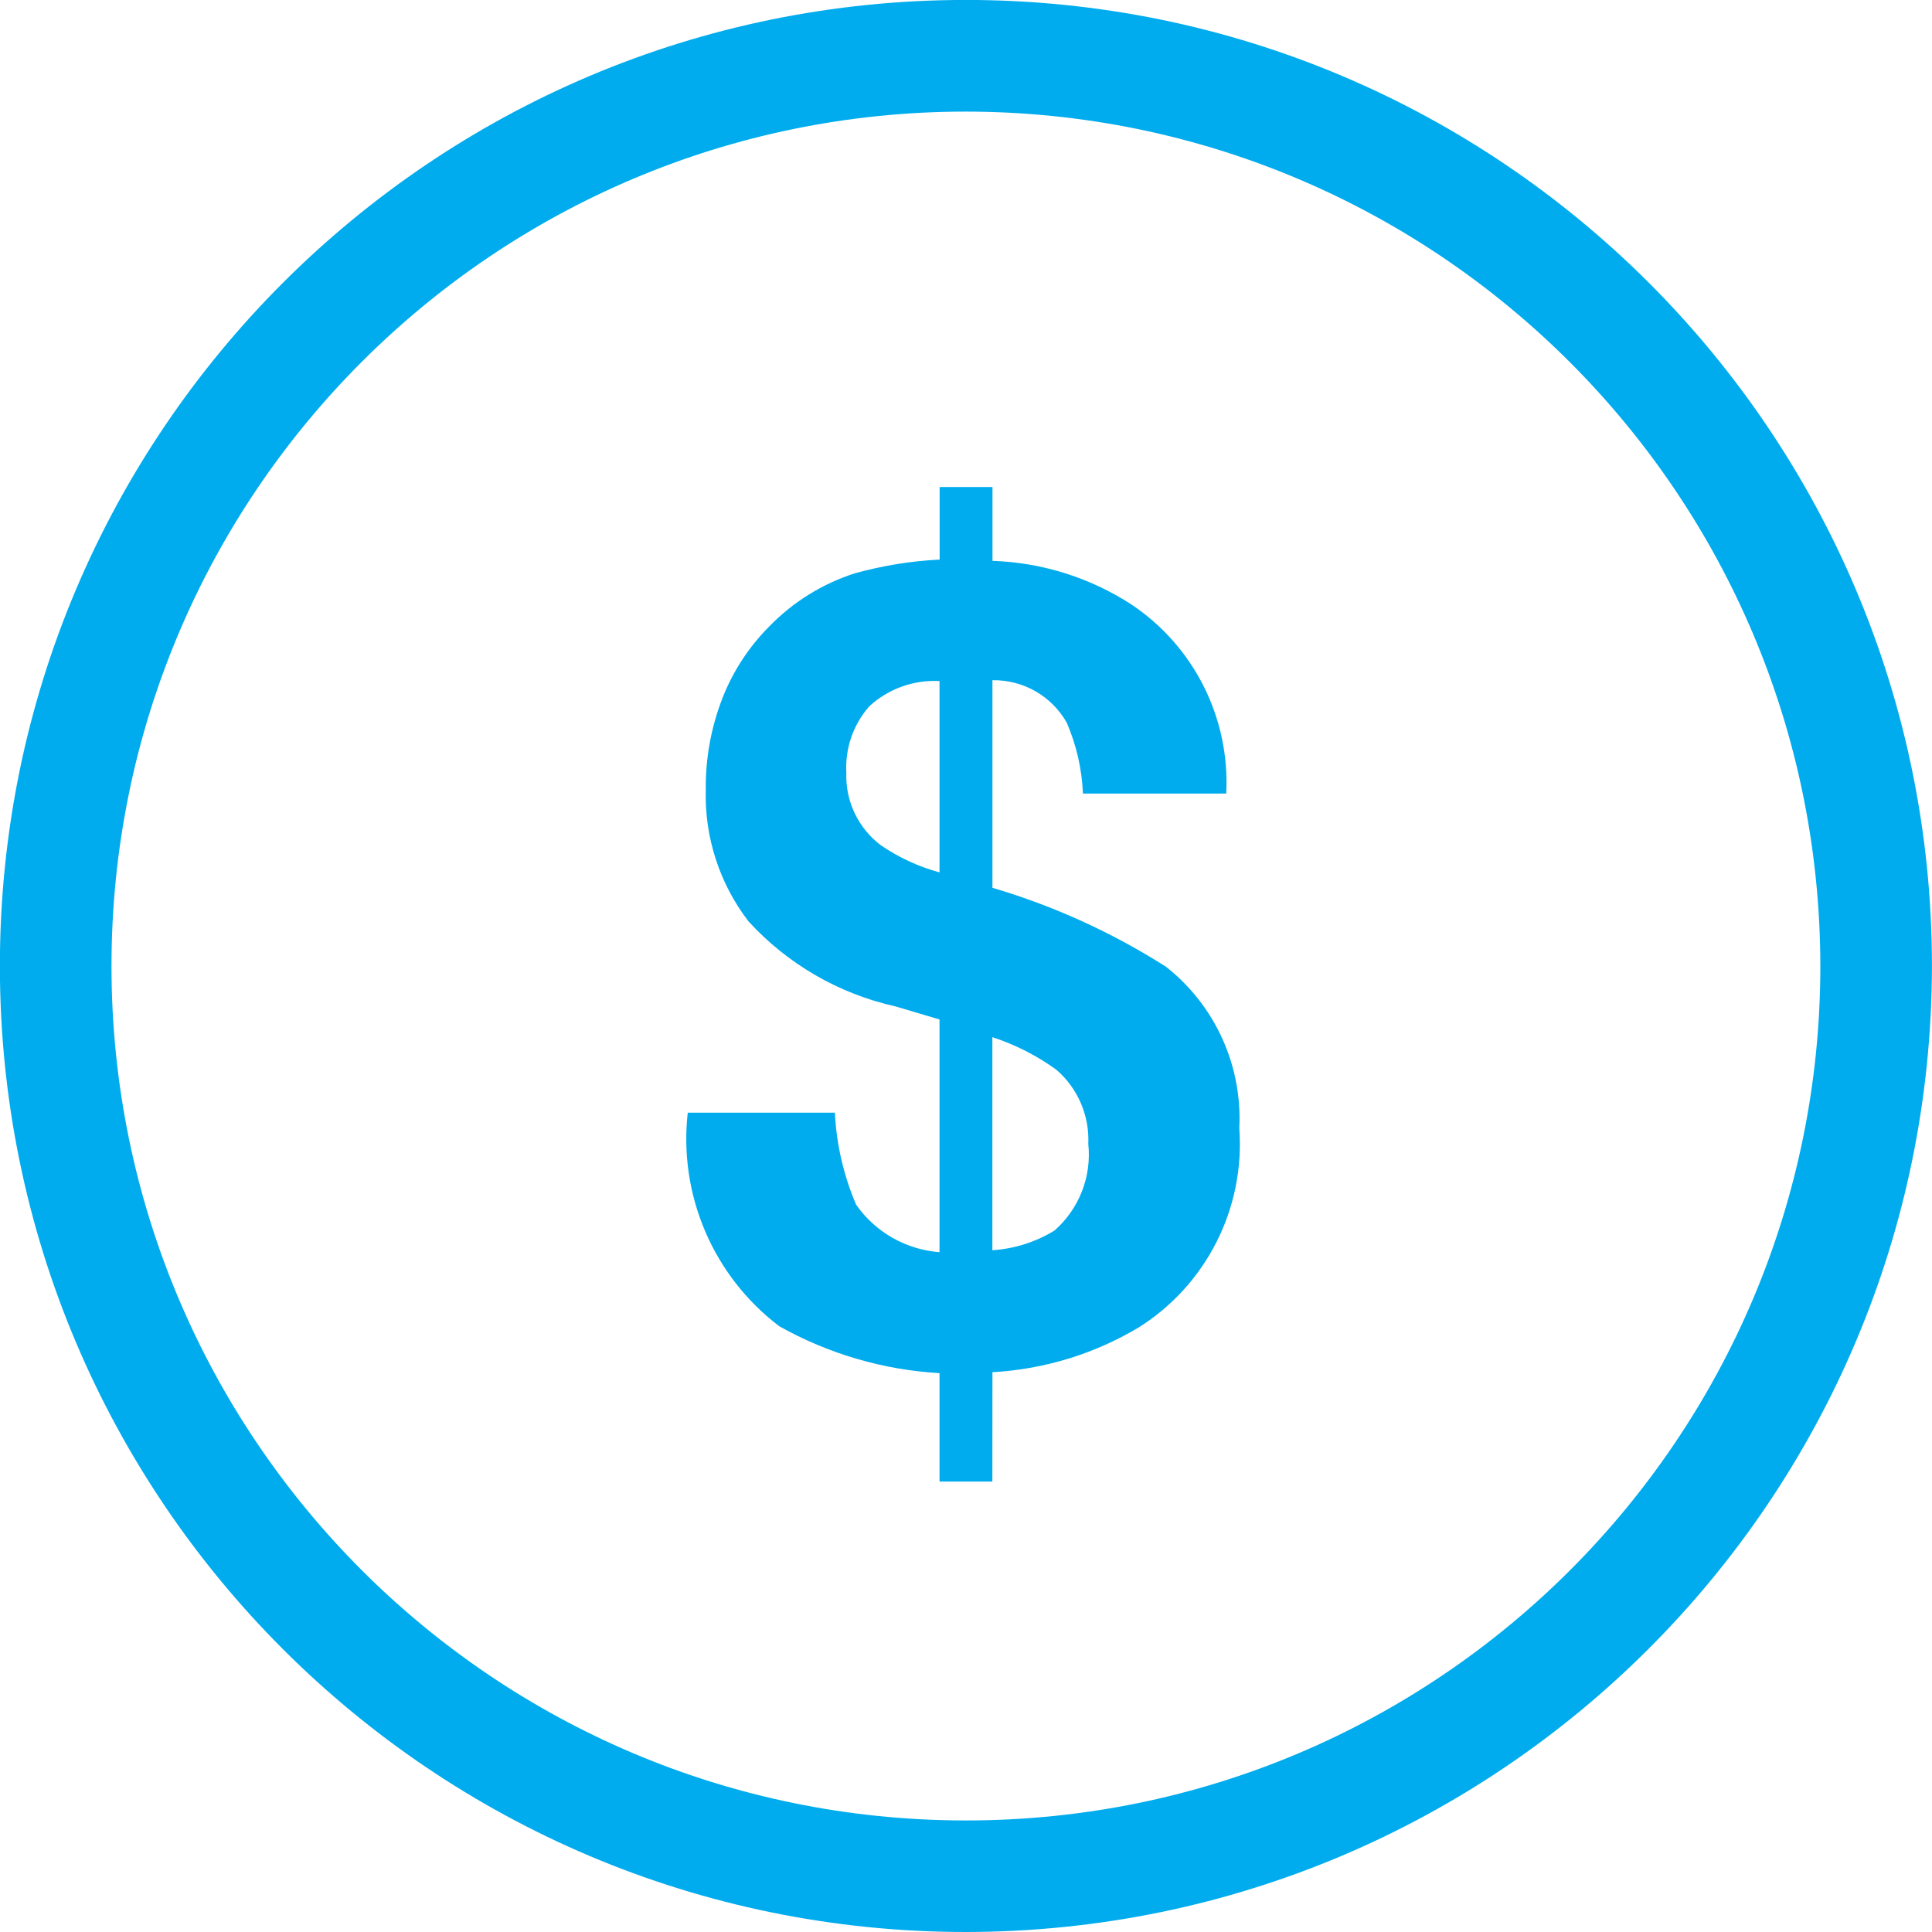
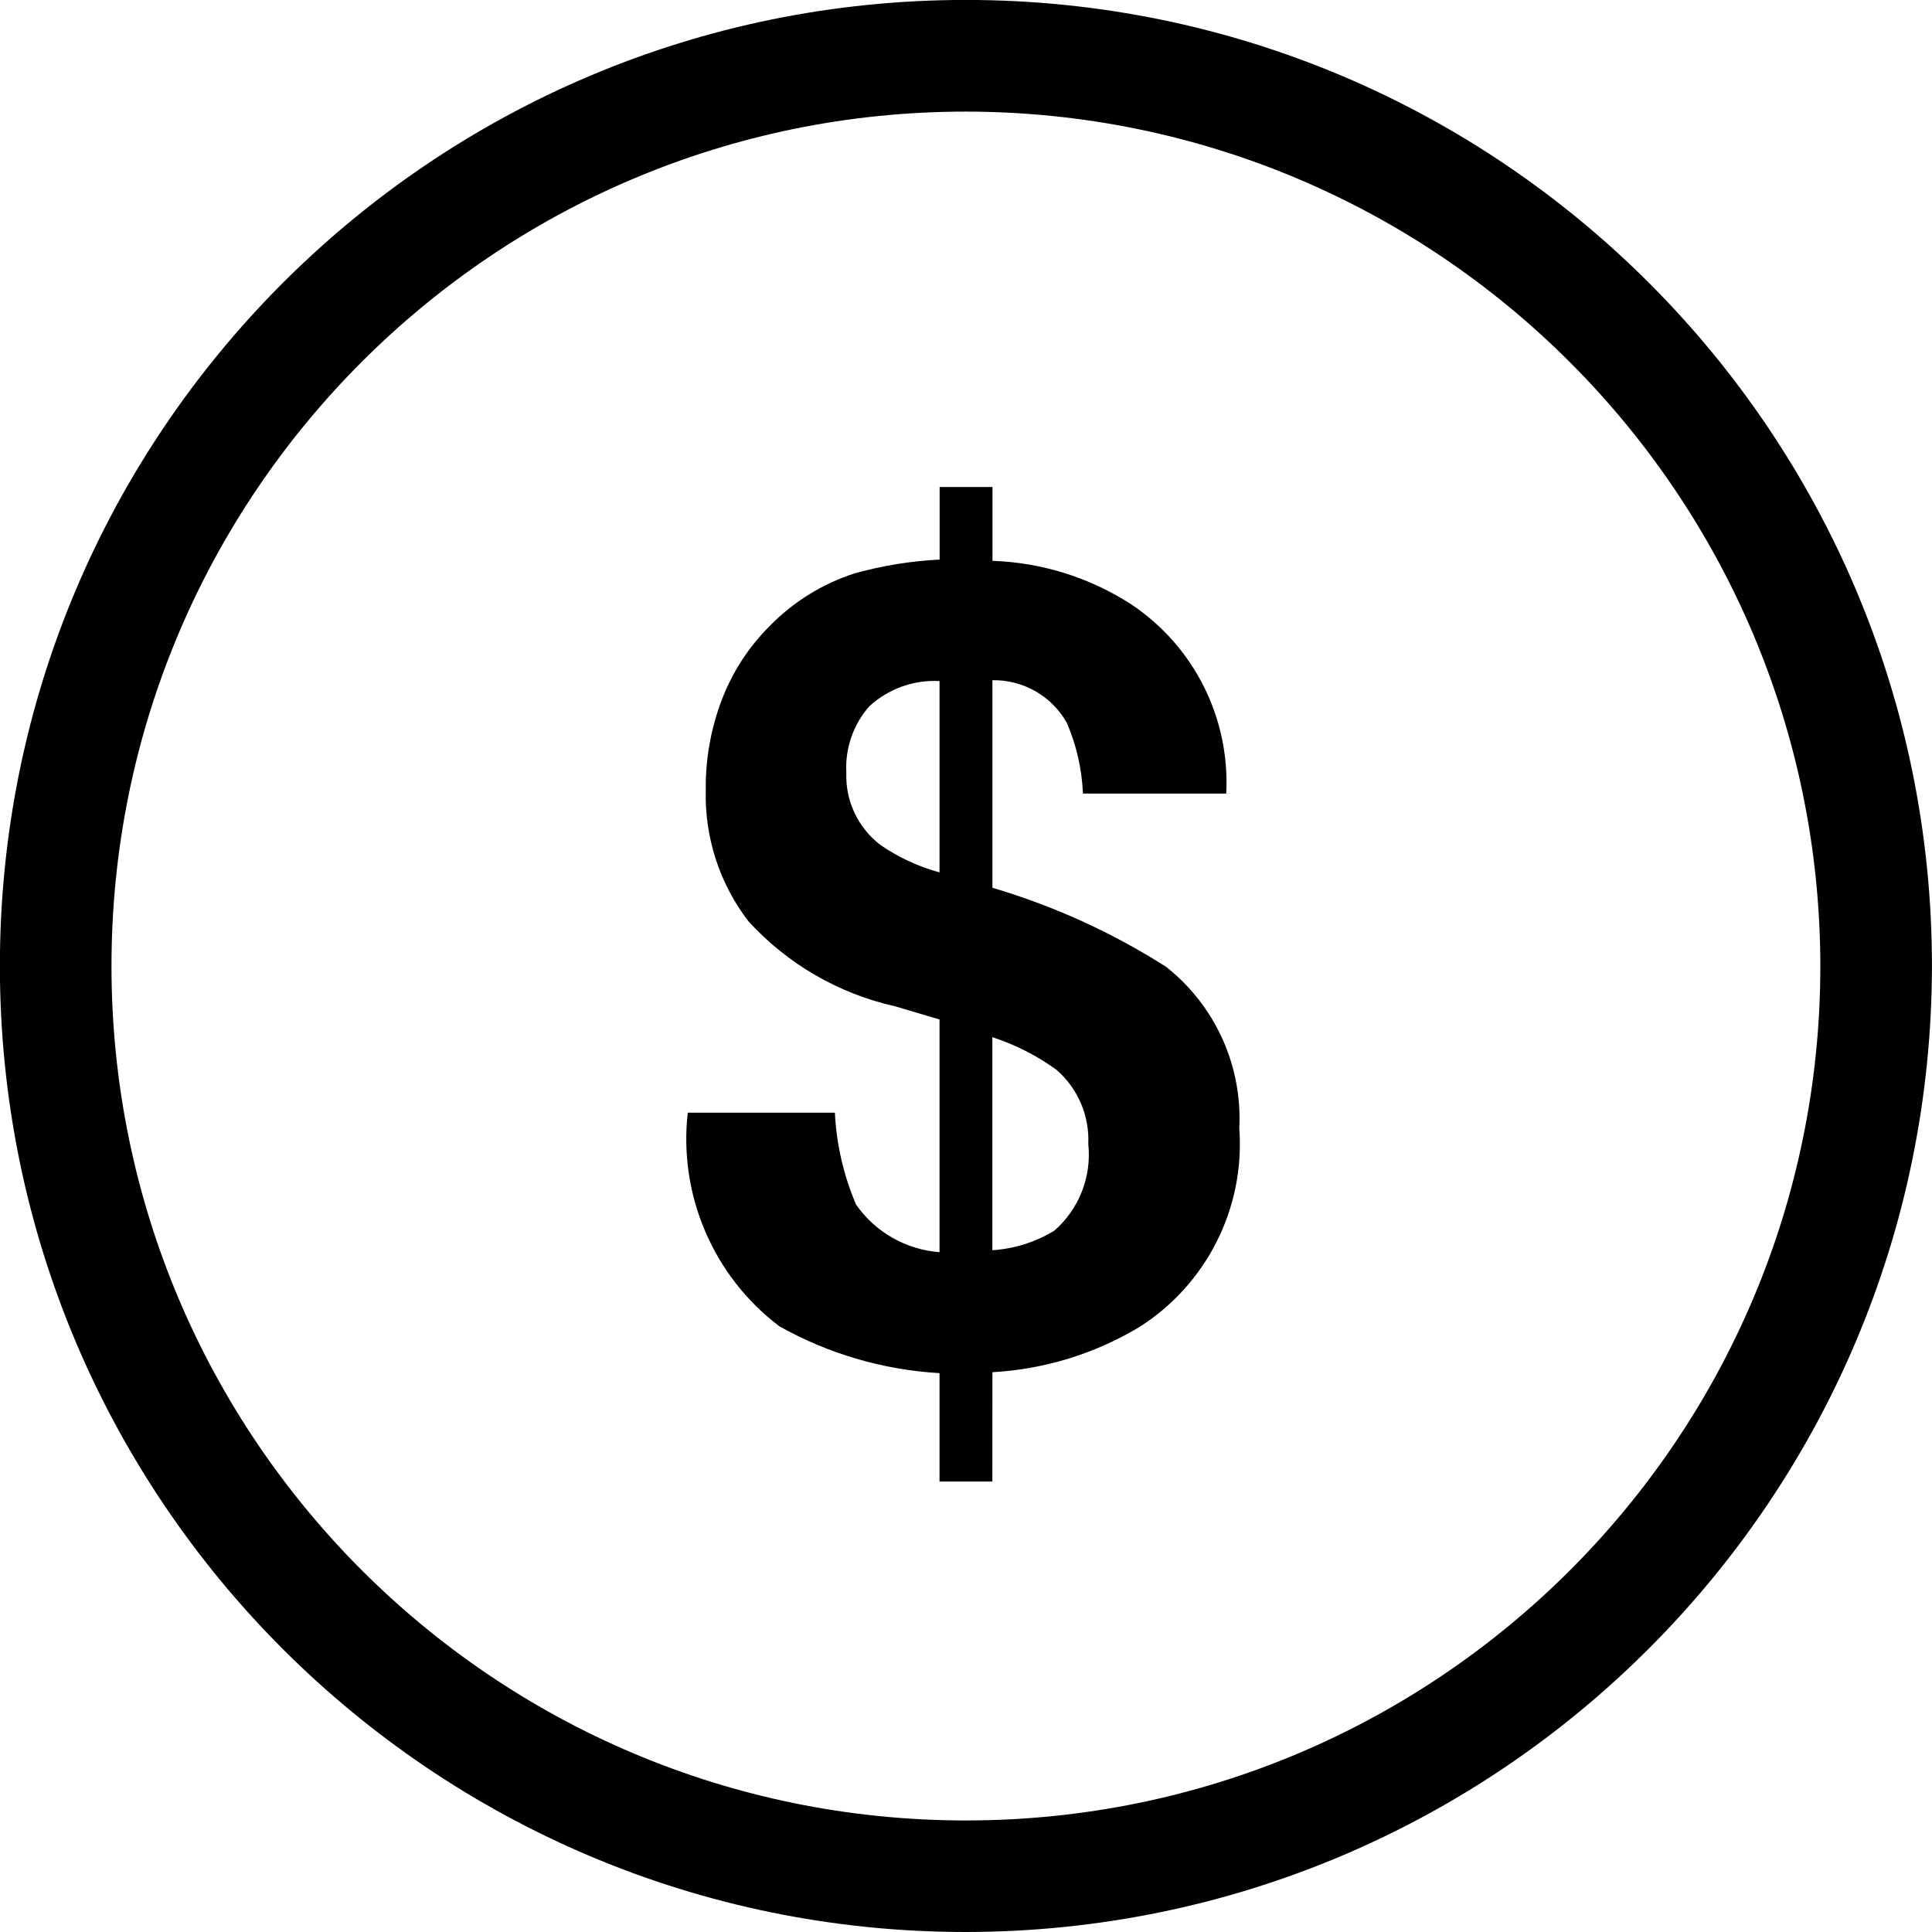
<svg xmlns="http://www.w3.org/2000/svg" width="34.622" height="34.623" viewBox="0 0 34.622 34.623">
-   <path id="Path_8" data-name="Path 8" d="M564.059,217.072A17.312,17.312,0,1,1,581.37,199.76,17.331,17.331,0,0,1,564.059,217.072Zm0-32.623A15.312,15.312,0,1,0,579.37,199.76,15.328,15.328,0,0,0,564.059,184.449Z" transform="translate(-546.748 -182.449)" fill="#00aced" />
+   <path id="Path_8" data-name="Path 8" d="M564.059,217.072A17.312,17.312,0,1,1,581.37,199.76,17.331,17.331,0,0,1,564.059,217.072Zm0-32.623A15.312,15.312,0,1,0,579.37,199.76,15.328,15.328,0,0,0,564.059,184.449Z" transform="translate(-546.748 -182.449)" />
  <g id="Group_3" data-name="Group 3" transform="translate(-546.748 -182.449)">
-     <path id="Path_9" data-name="Path 9" d="M564.532,209h-.947v-1.943a6.656,6.656,0,0,1-2.871-.84,4.213,4.213,0,0,1-1.641-3.828h2.637a4.766,4.766,0,0,0,.381,1.65,2.009,2.009,0,0,0,1.494.85v-4.17l-.791-.235a5.057,5.057,0,0,1-2.632-1.523,3.7,3.7,0,0,1-.766-2.354,4.387,4.387,0,0,1,.3-1.65,3.758,3.758,0,0,1,.835-1.279,3.72,3.72,0,0,1,1.543-.957,7.03,7.03,0,0,1,1.513-.244v-1.3h.947V192.5a4.874,4.874,0,0,1,2.489.781,3.837,3.837,0,0,1,1.7,3.389h-2.568a3.561,3.561,0,0,0-.29-1.27,1.5,1.5,0,0,0-1.332-.761v3.72a12.242,12.242,0,0,1,3.112,1.416,3.458,3.458,0,0,1,1.312,2.891,3.882,3.882,0,0,1-1.806,3.574,5.735,5.735,0,0,1-2.618.8Zm-.947-14.346a1.723,1.723,0,0,0-1.26.454,1.663,1.663,0,0,0-.41,1.187,1.556,1.556,0,0,0,.616,1.3,3.476,3.476,0,0,0,1.054.488Zm.947,10.2a2.434,2.434,0,0,0,1.111-.351,1.808,1.808,0,0,0,.608-1.553,1.66,1.66,0,0,0-.569-1.328,4.134,4.134,0,0,0-1.15-.586Z" fill="#00aced" />
+     <path id="Path_9" data-name="Path 9" d="M564.532,209h-.947v-1.943a6.656,6.656,0,0,1-2.871-.84,4.213,4.213,0,0,1-1.641-3.828h2.637a4.766,4.766,0,0,0,.381,1.65,2.009,2.009,0,0,0,1.494.85v-4.17l-.791-.235a5.057,5.057,0,0,1-2.632-1.523,3.7,3.7,0,0,1-.766-2.354,4.387,4.387,0,0,1,.3-1.65,3.758,3.758,0,0,1,.835-1.279,3.72,3.72,0,0,1,1.543-.957,7.03,7.03,0,0,1,1.513-.244v-1.3h.947V192.5a4.874,4.874,0,0,1,2.489.781,3.837,3.837,0,0,1,1.7,3.389h-2.568a3.561,3.561,0,0,0-.29-1.27,1.5,1.5,0,0,0-1.332-.761v3.72a12.242,12.242,0,0,1,3.112,1.416,3.458,3.458,0,0,1,1.312,2.891,3.882,3.882,0,0,1-1.806,3.574,5.735,5.735,0,0,1-2.618.8Zm-.947-14.346a1.723,1.723,0,0,0-1.26.454,1.663,1.663,0,0,0-.41,1.187,1.556,1.556,0,0,0,.616,1.3,3.476,3.476,0,0,0,1.054.488Zm.947,10.2a2.434,2.434,0,0,0,1.111-.351,1.808,1.808,0,0,0,.608-1.553,1.66,1.66,0,0,0-.569-1.328,4.134,4.134,0,0,0-1.15-.586Z" />
  </g>
</svg>
